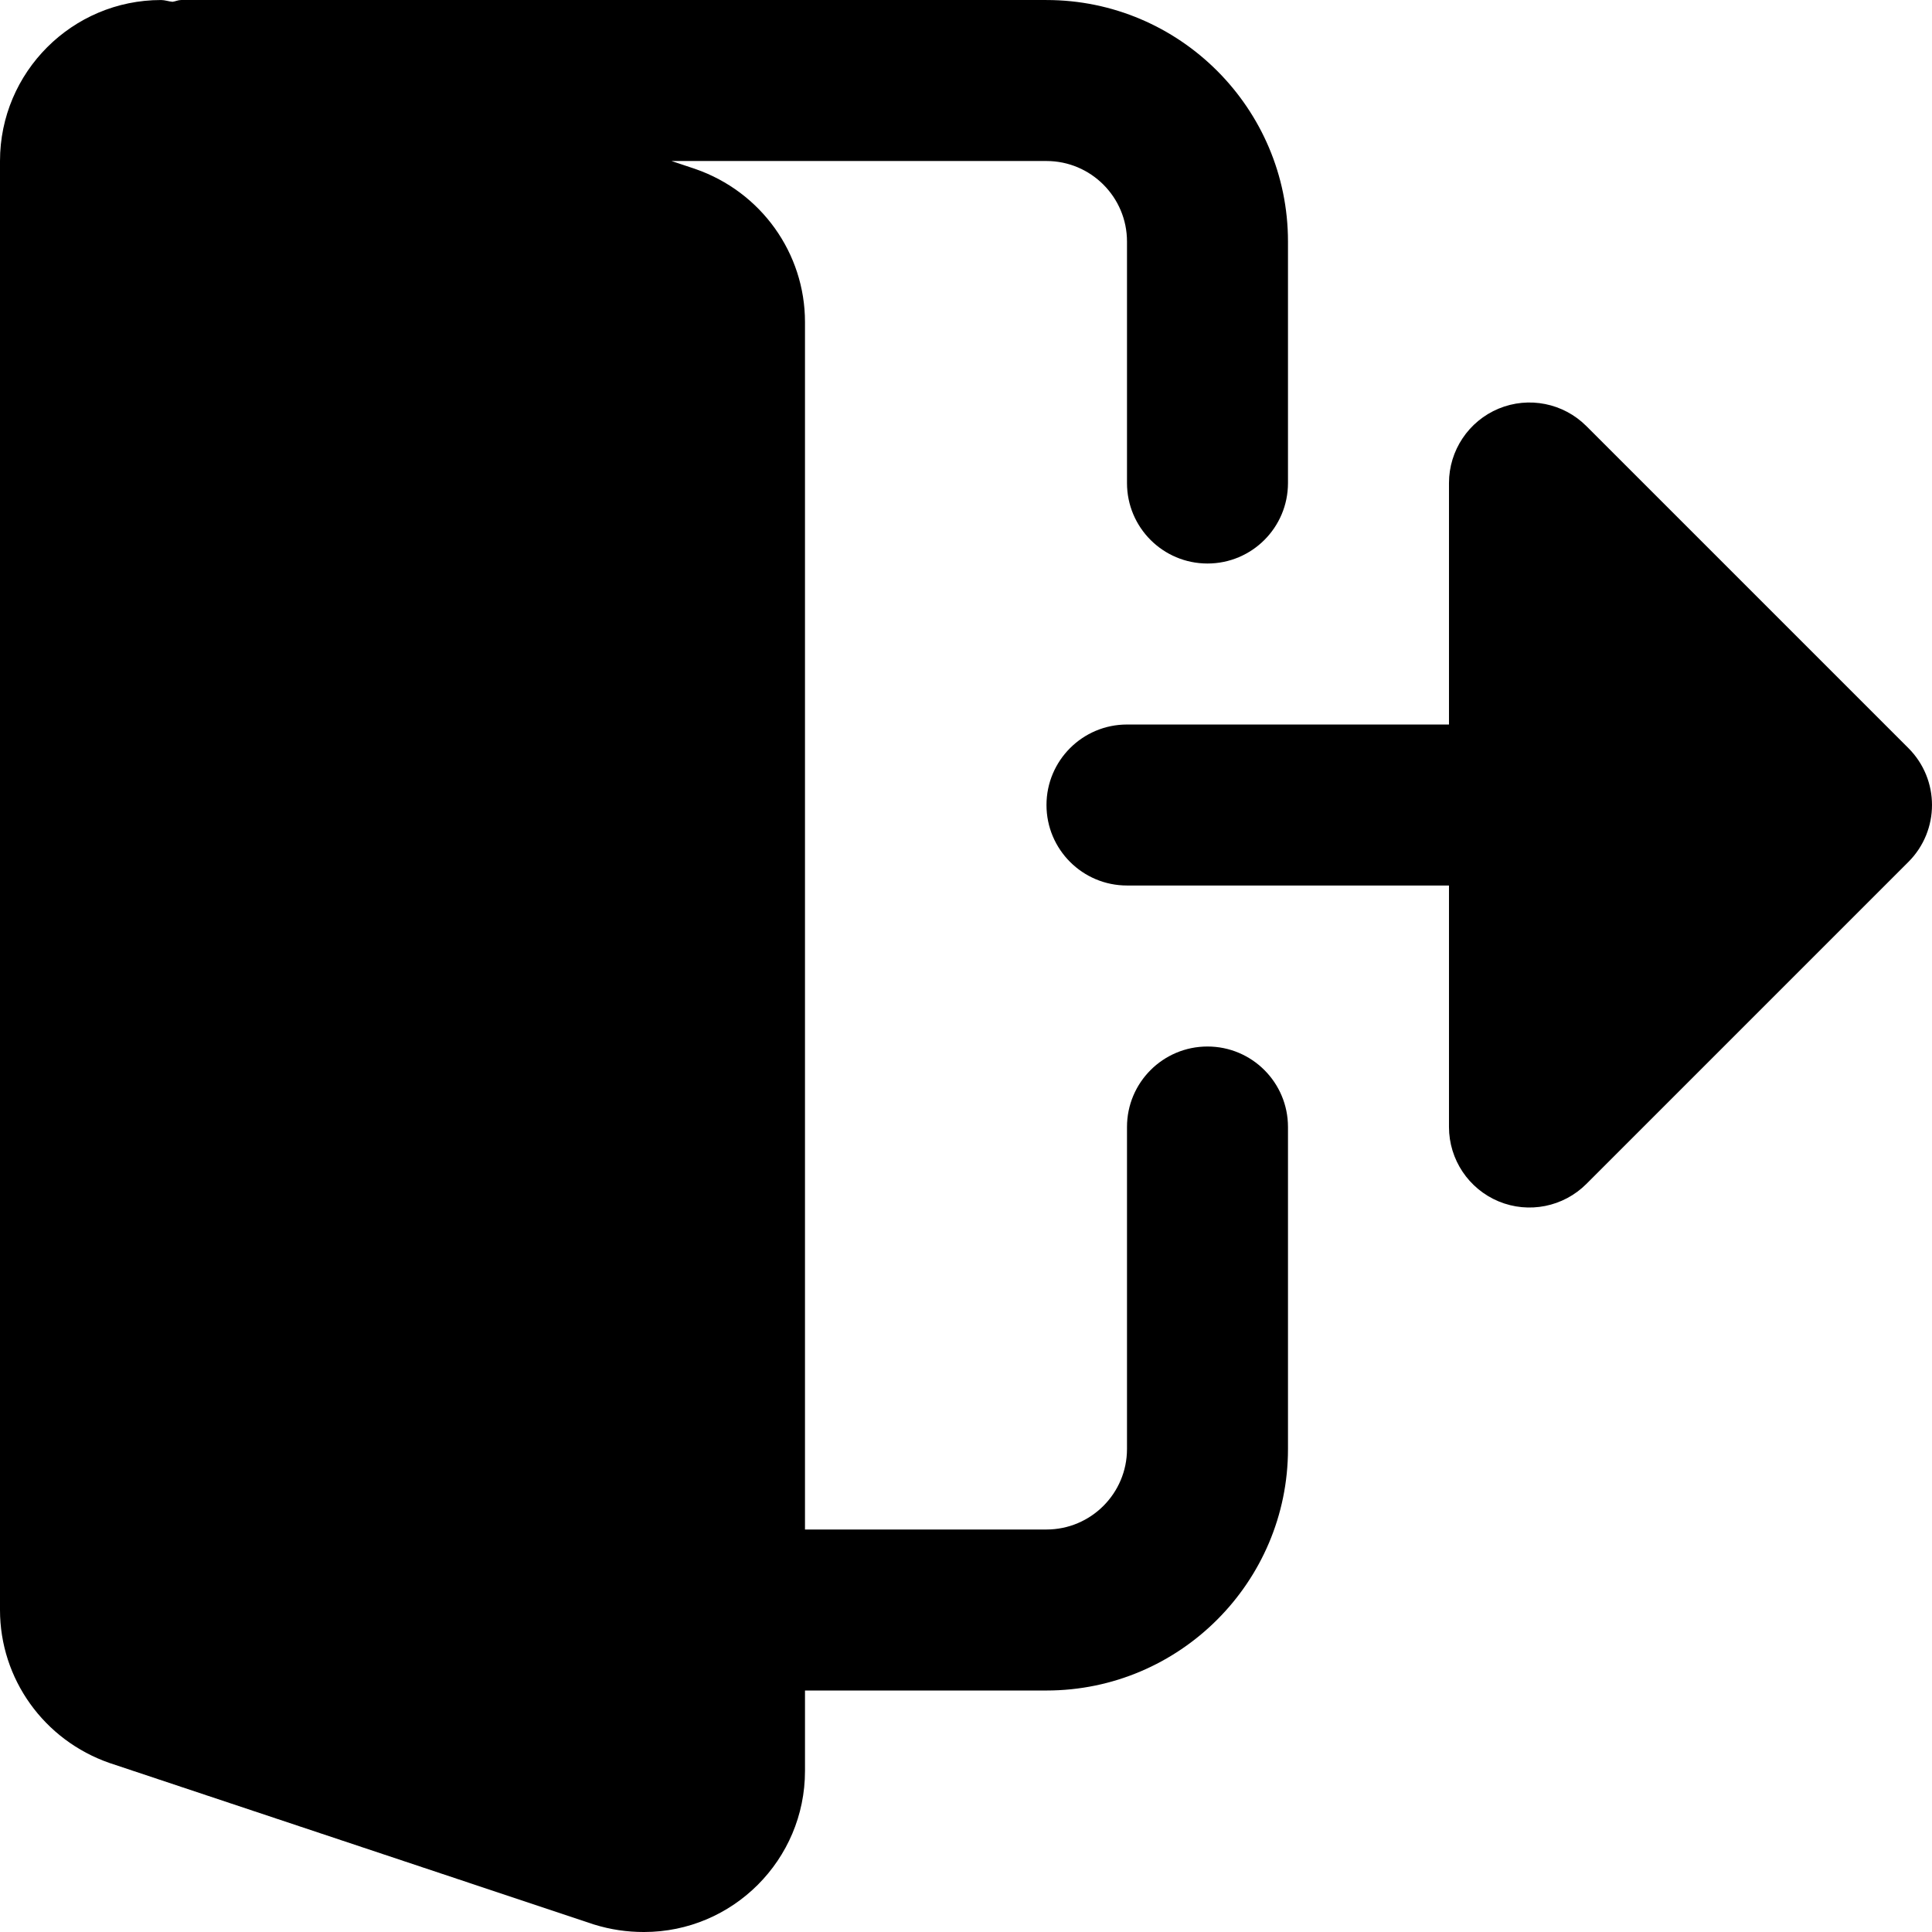
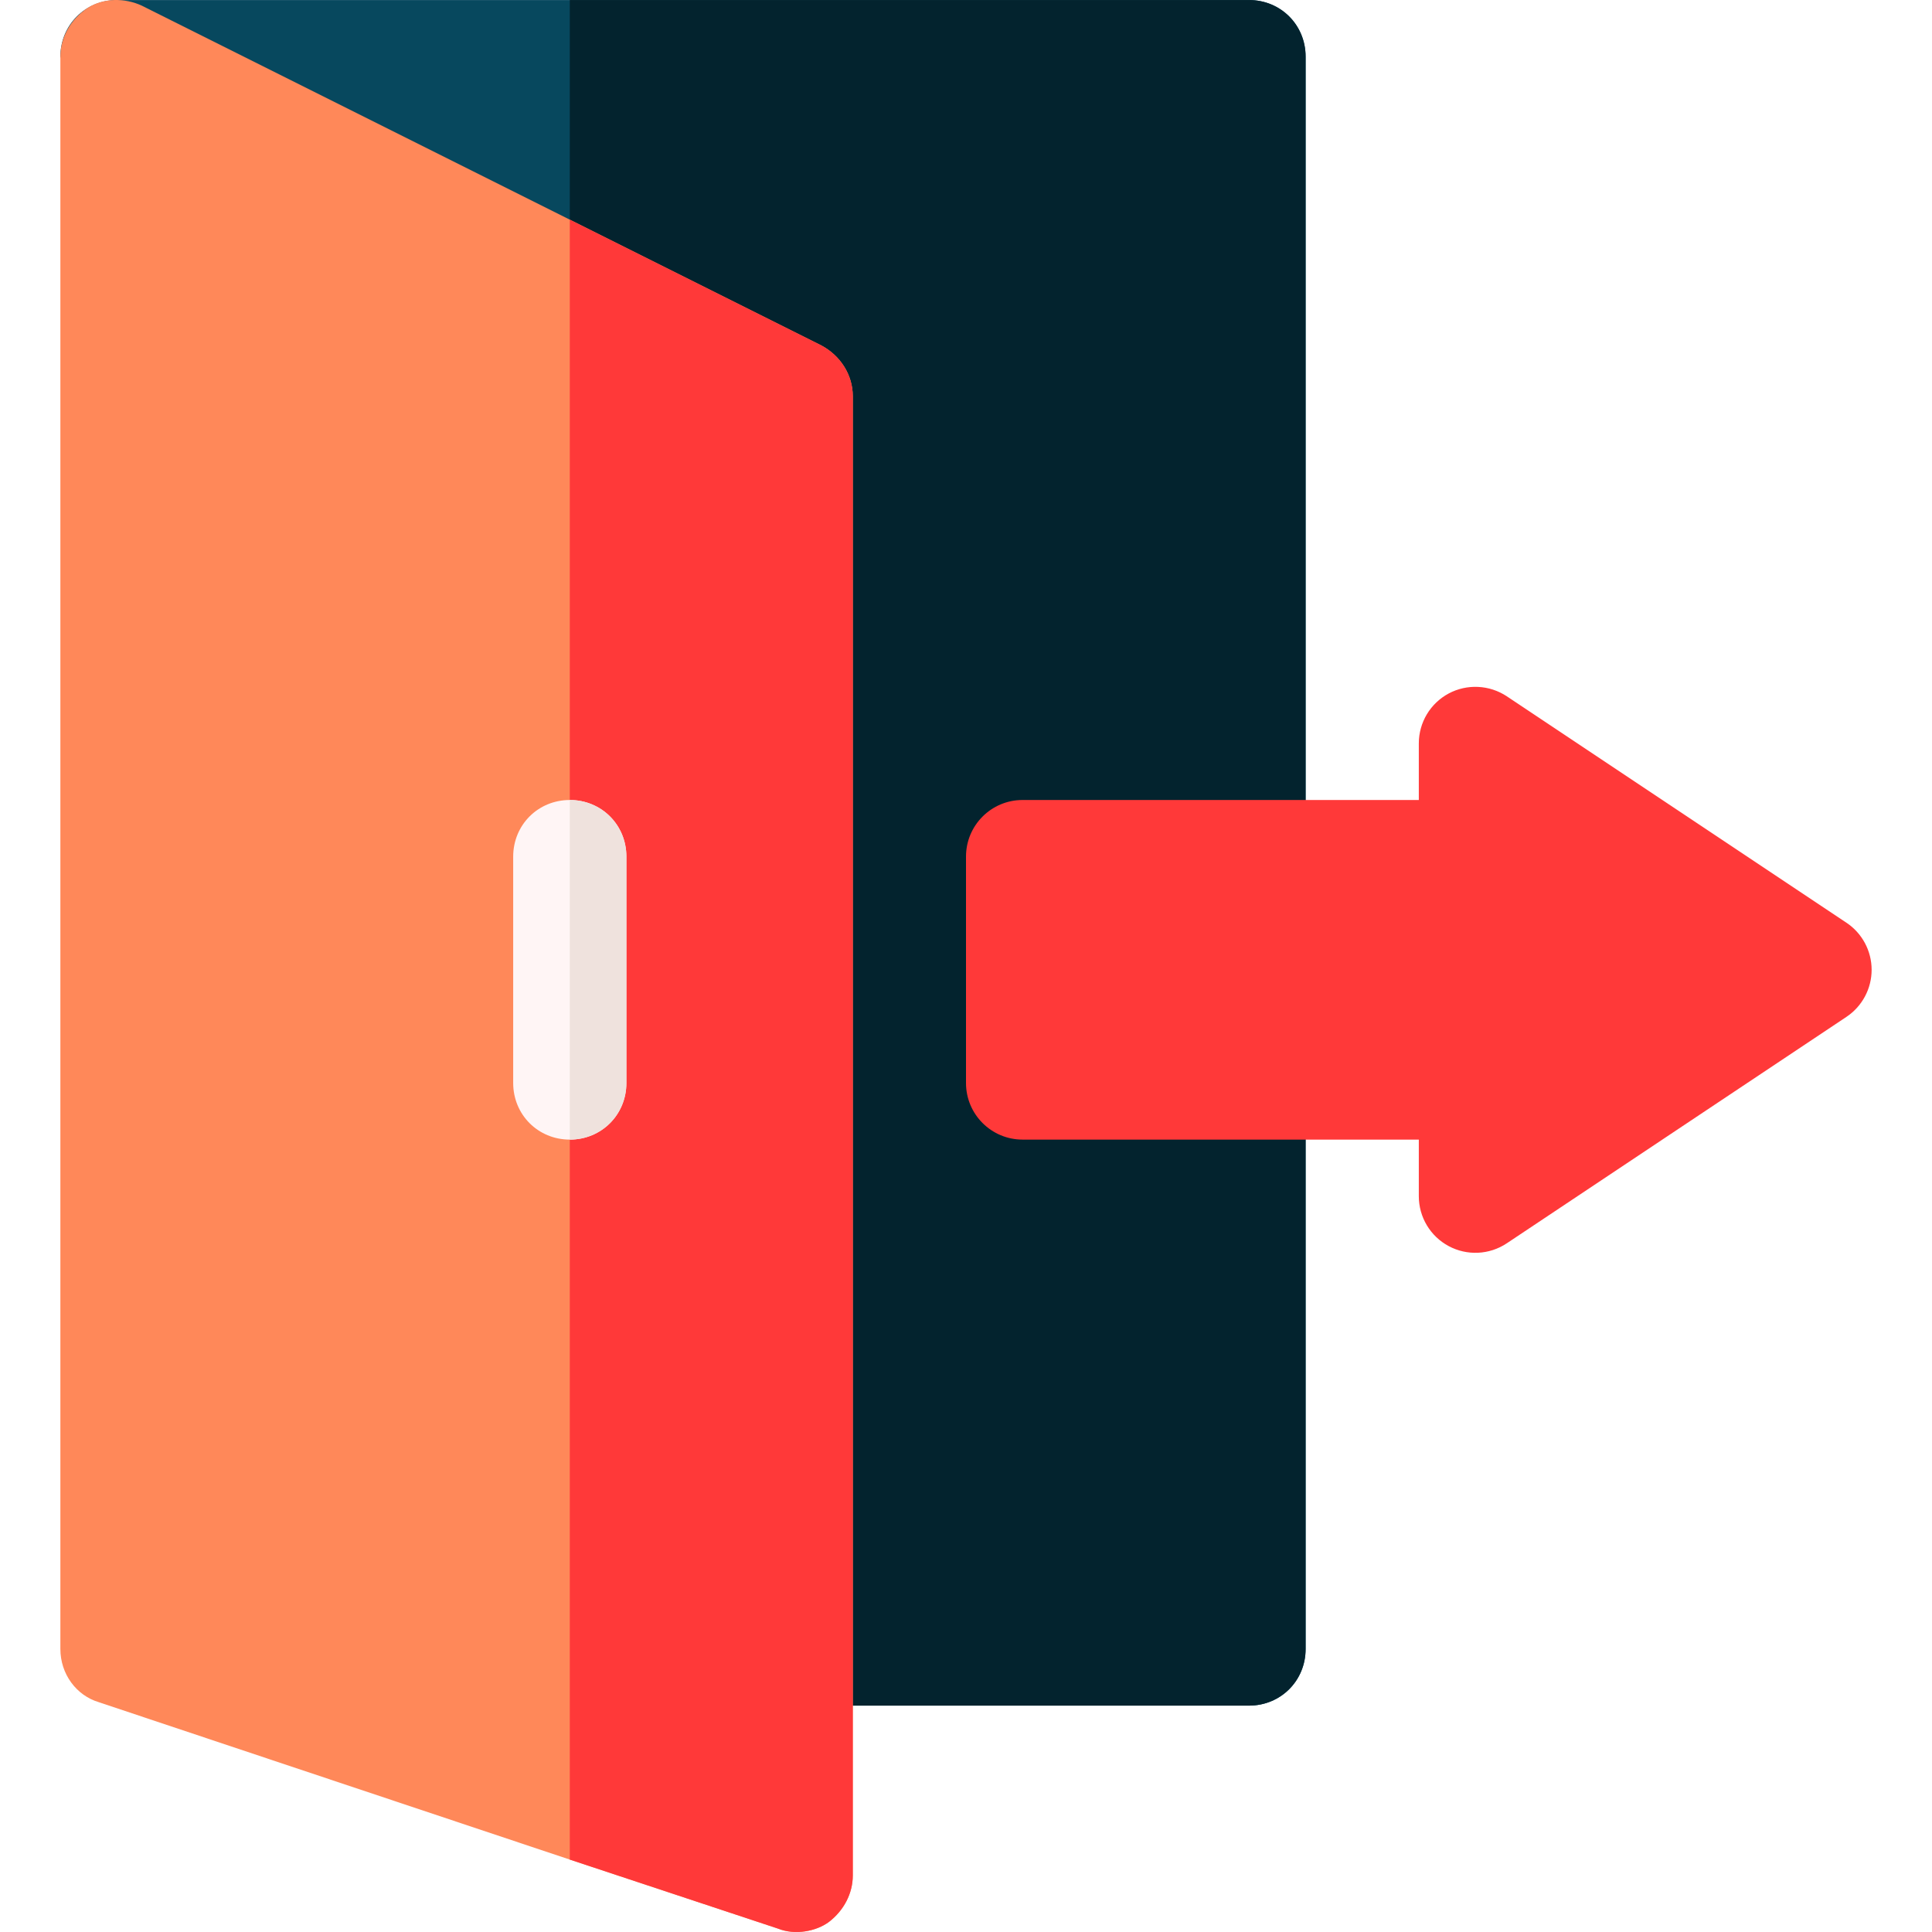
- <svg xmlns="http://www.w3.org/2000/svg" height="512pt" viewBox="0 0 512.005 512" width="512pt">
-   <path d="m320 277.336c-11.797 0-21.332 9.559-21.332 21.332v85.336c0 11.754-9.559 21.332-21.336 21.332h-64v-320c0-18.219-11.605-34.496-29.055-40.555l-6.316-2.113h99.371c11.777 0 21.336 9.578 21.336 21.336v64c0 11.773 9.535 21.332 21.332 21.332s21.332-9.559 21.332-21.332v-64c0-35.285-28.715-64-64-64h-229.332c-.812 0-1.492.363-2.281.469-1.027-.086-2.008-.469-3.051-.469-23.531 0-42.668 19.133-42.668 42.664v384c0 18.219 11.605 34.496 29.055 40.555l128.387 42.797c4.352 1.344 8.68 1.984 13.227 1.984 23.531 0 42.664-19.137 42.664-42.668v-21.332h64c35.285 0 64-28.715 64-64v-85.336c0-11.773-9.535-21.332-21.332-21.332zm0 0" />
-   <path d="m505.75 198.254-85.336-85.332c-6.098-6.102-15.273-7.938-23.25-4.633-7.957 3.309-13.164 11.094-13.164 19.715v64h-85.332c-11.777 0-21.336 9.555-21.336 21.332 0 11.777 9.559 21.332 21.336 21.332h85.332v64c0 8.621 5.207 16.406 13.164 19.715 7.977 3.305 17.152 1.469 23.25-4.629l85.336-85.336c8.34-8.34 8.34-21.824 0-30.164zm0 0" />
+ <svg xmlns="http://www.w3.org/2000/svg" height="511pt" viewBox="-15 0 511 512" width="511pt">
+   <path d="m330.5 15.008v422c0 8.398-6.598 15-15 15h-120c-8.402 0-15-6.602-15-15l-180-422c0-8.402 6.598-15 15-15h300c8.402 0 15 6.598 15 15zm0 0" fill="#07485e" />
+   <path d="m330.5 15.008v422c0 8.398-6.598 15-15 15h-120c-8.402 0-15-6.602-15-15l-45-105v-332h180c8.402 0 15 6.598 15 15zm0 0" fill="#03232e" />
+   <path d="m202.098 91.508-180-90c-4.496-2.102-10.199-2.102-14.398.602-4.5 2.996-7.199 7.797-7.199 12.898v422c0 6.598 4.199 12.301 10.199 14.098l124.801 41.703 55.199 18.297c4.418 1.77 10.078.77 13.5-1.797 3.902-3 6.301-7.5 6.301-12.301v-392c0-5.699-3.301-10.801-8.402-13.5zm0 0" fill="#ff8859" />
+   <path d="m210.5 105.008v392c0 4.801-2.402 9.301-6.301 12.301-3.391 2.543-9.039 3.586-13.5 1.797l-55.199-18.297v-434.602l66.598 33.301c5.102 2.699 8.402 7.801 8.402 13.5zm0 0" fill="#ff3939" />
+   <path d="m368.426 330.234c-4.879-2.605-7.926-7.688-7.926-13.227v-15h-105c-8.293 0-15-6.711-15-15v-60c0-8.293 6.707-15 15-15h105v-15c0-5.539 3.047-10.621 7.926-13.23 4.863-2.59 10.797-2.297 15.395.75l90 60c4.176 2.781 6.68 7.469 6.68 12.48 0 5.008-2.504 9.695-6.68 12.477l-90 60c-4.652 3.105-10.586 3.332-15.395.75zm0 0" fill="#ff3939" />
+   <path d="m150.5 227.008v60c0 8.398-6.598 15-15 15s-15-6.602-15-15v-60c0-8.402 6.598-15 15-15s15 6.598 15 15zm0 0" fill="#fff5f5" />
+   <path d="m150.5 227.008v60c0 8.398-6.598 15-15 15v-90c8.402 0 15 6.598 15 15zm0 0" fill="#efe2dd" />
</svg>
